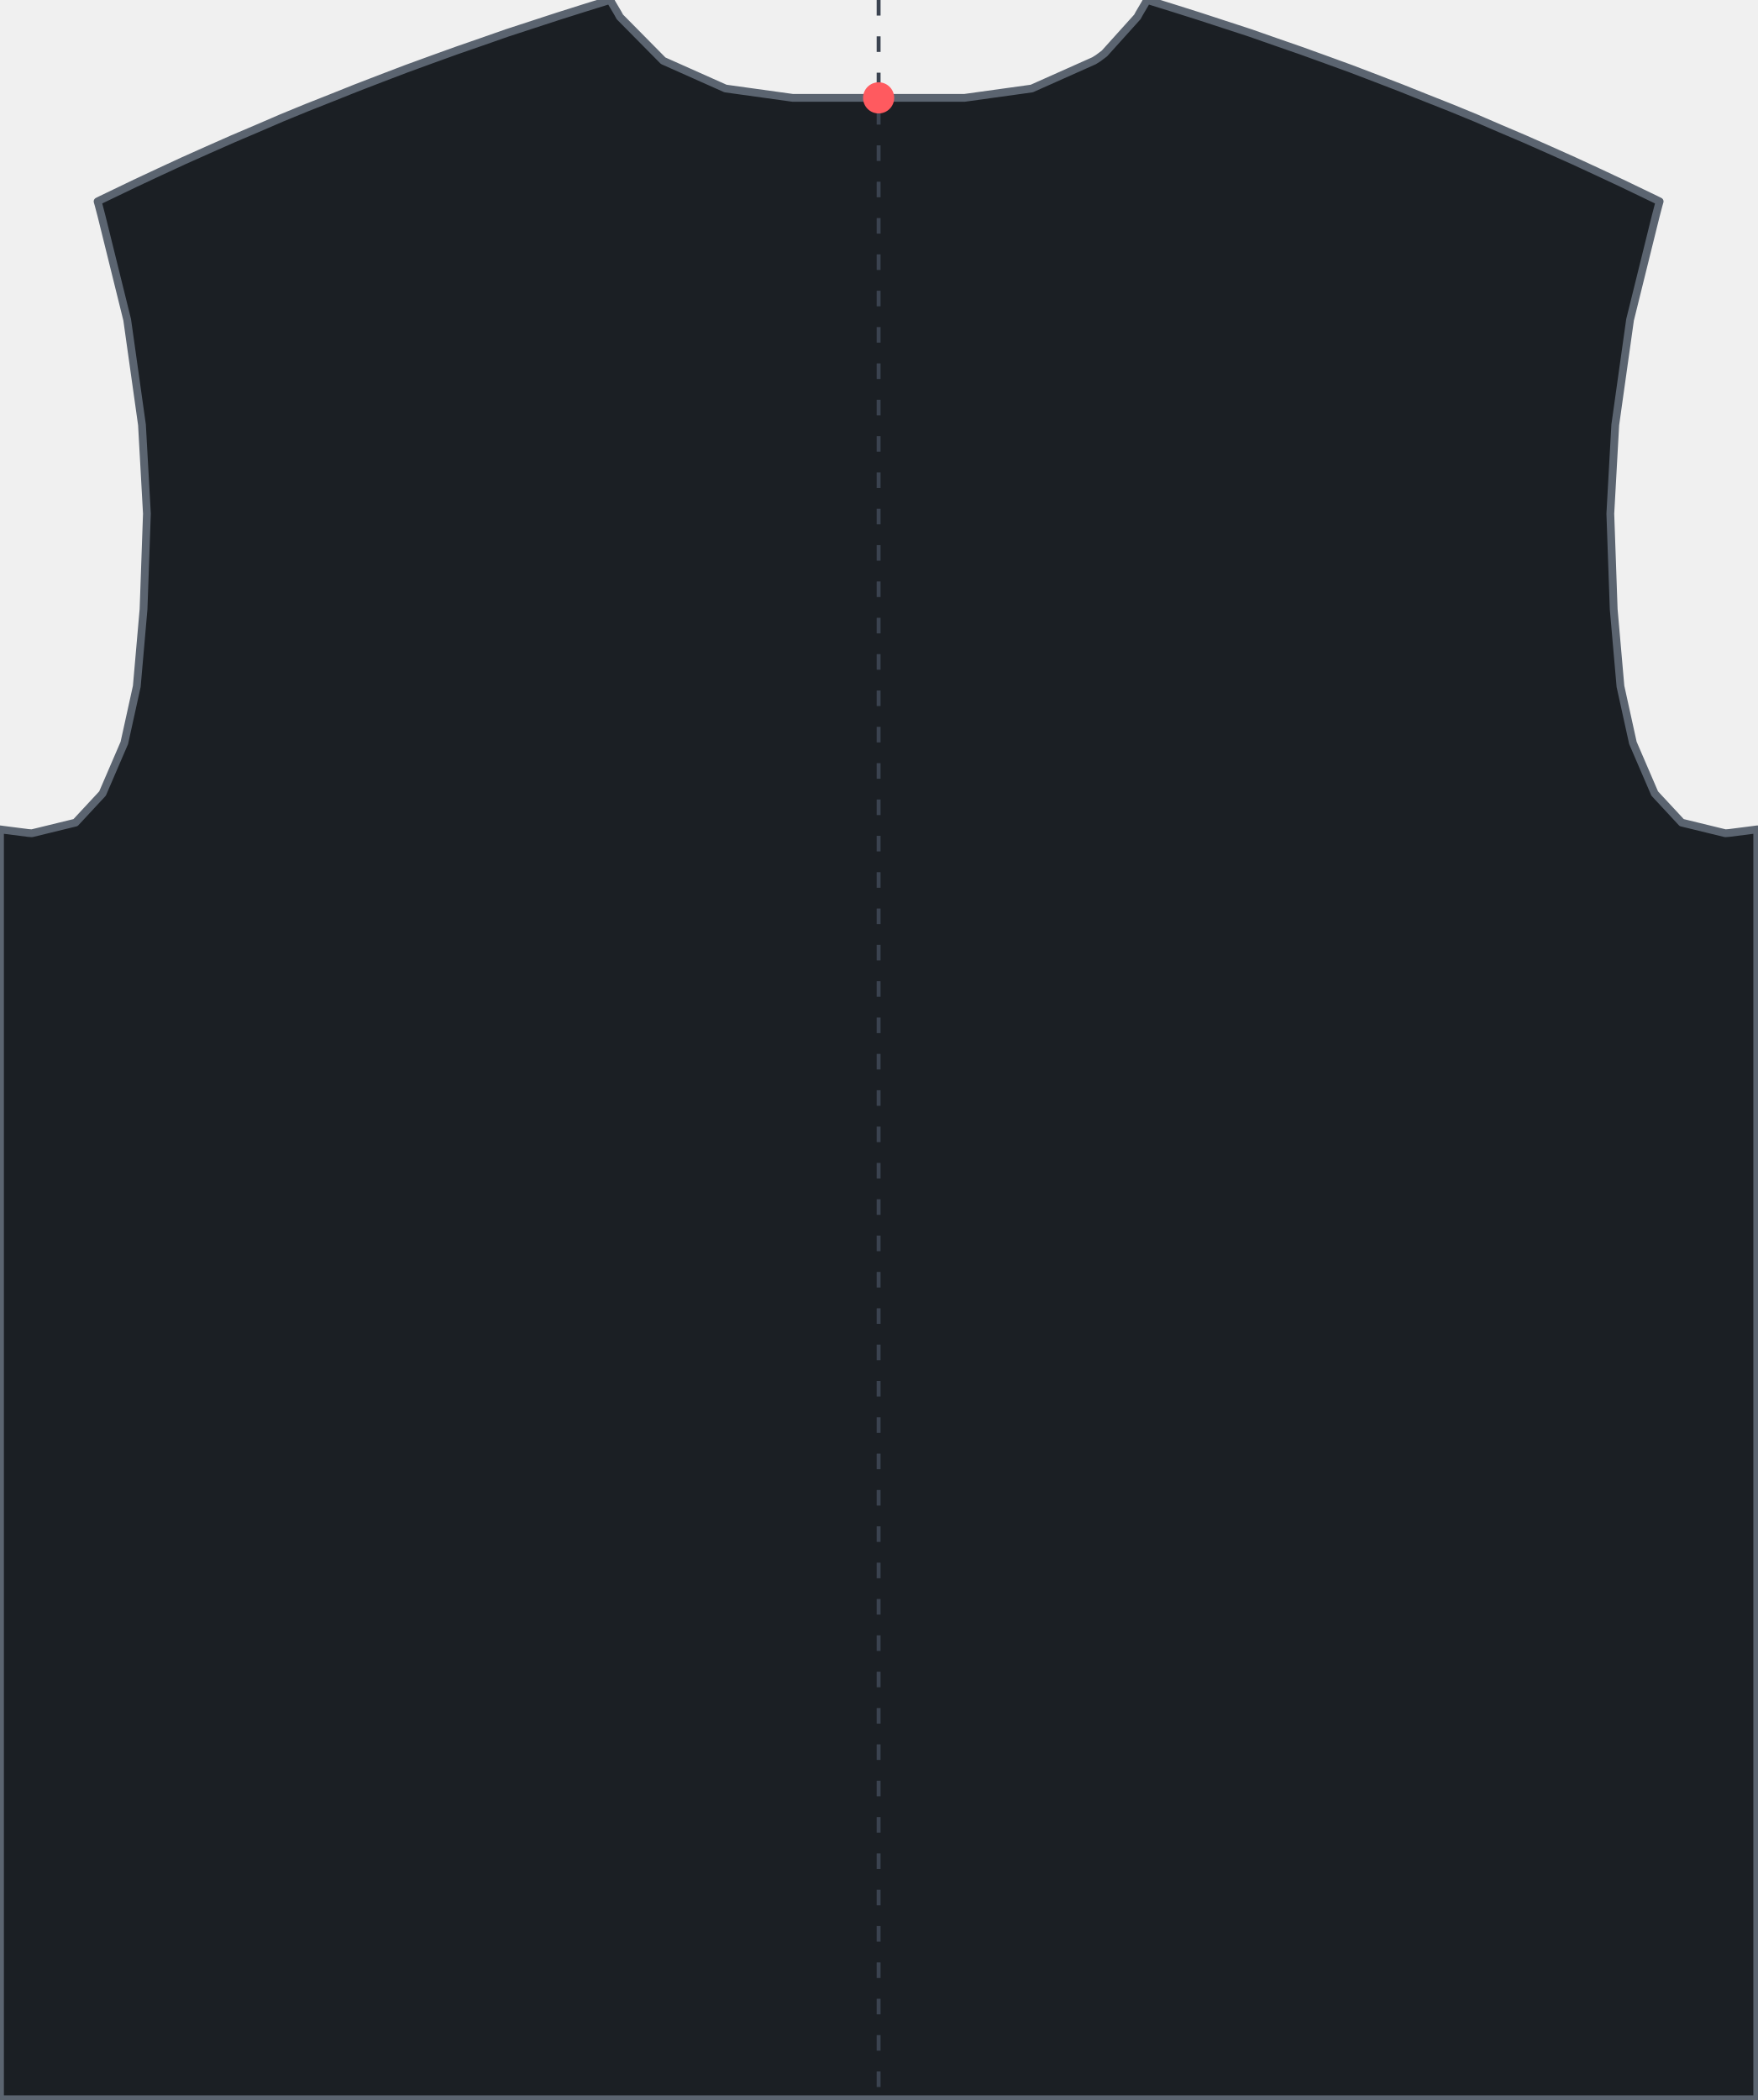
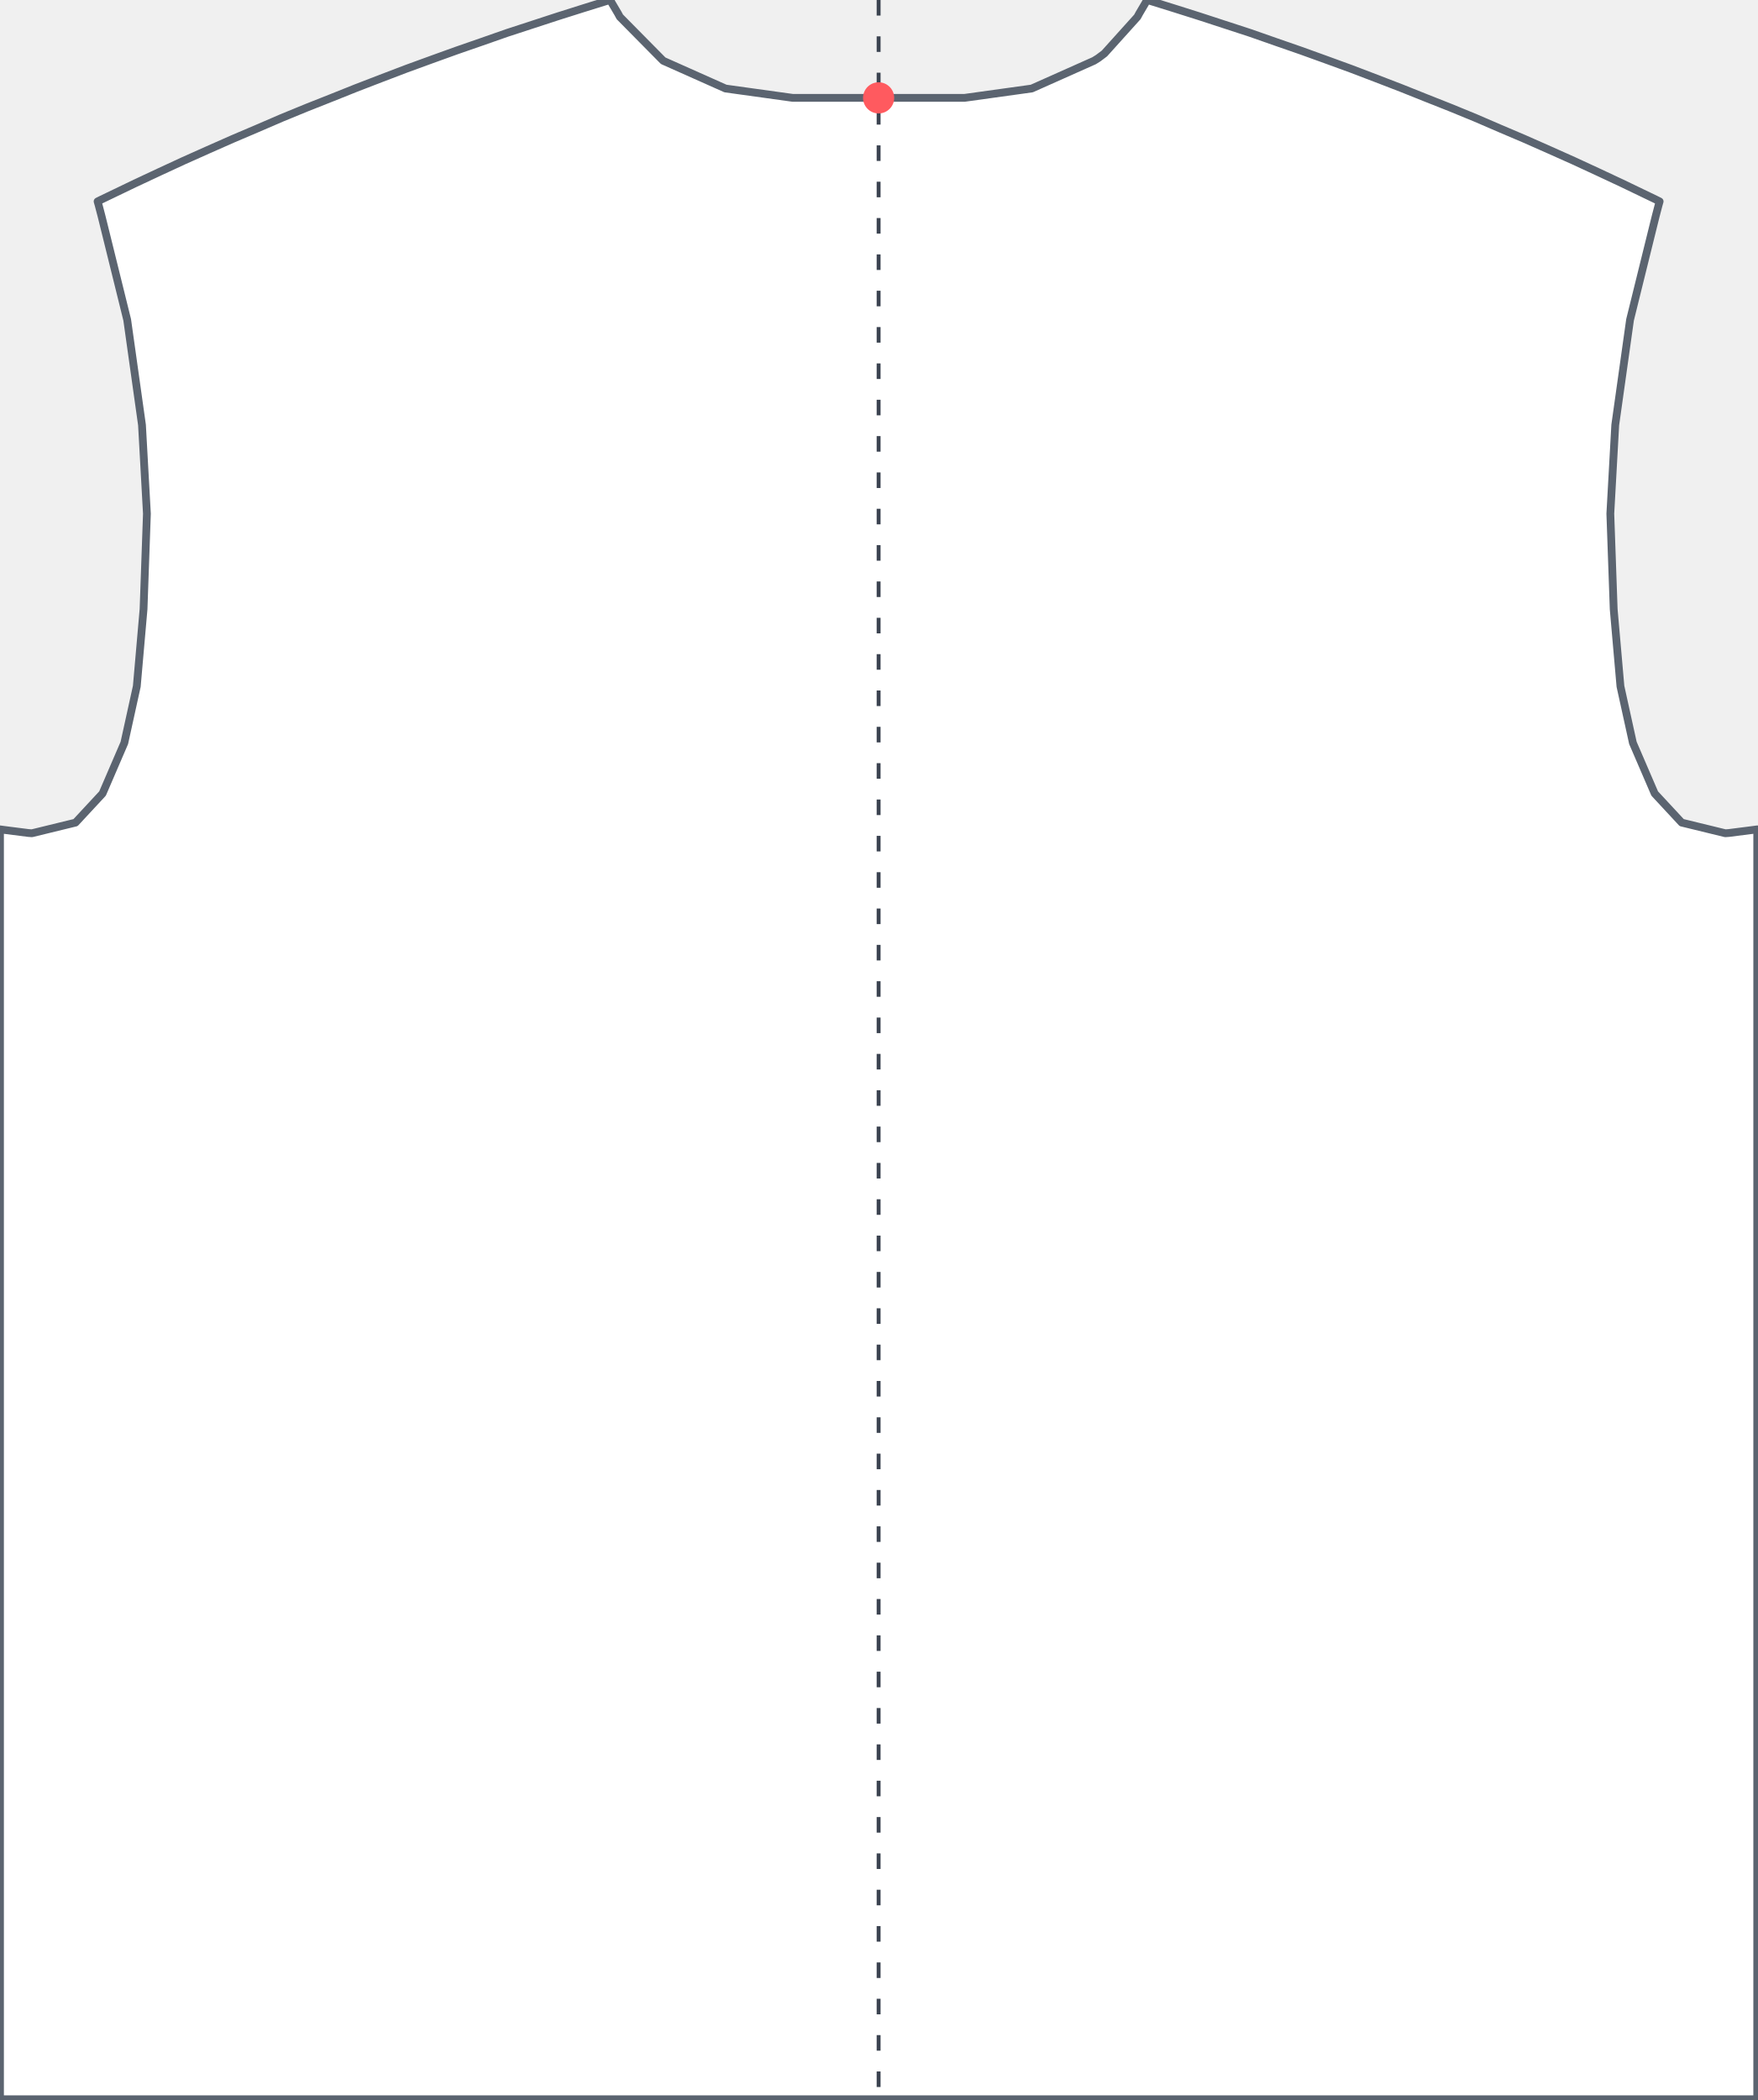
<svg xmlns="http://www.w3.org/2000/svg" viewBox="0 0 677 809" width="677" height="809">
-   <path id="garment" d="M 639.4,77.6 L 638.0,76.9 L 632.8,74.4 L 624.9,70.6 L 615.5,66.2 L 606.2,61.9 L 596.8,57.7 L 587.3,53.5 L 577.9,49.5 L 568.4,45.4 L 558.9,41.5 L 549.3,37.7 L 539.8,33.9 L 530.2,30.2 L 520.5,26.5 L 510.9,23.0 L 501.2,19.5 L 491.4,16.1 L 481.7,12.7 L 471.9,9.5 L 462.1,6.3 L 452.3,3.2 L 443.3,0.4 L 441.9,0.0 L 441.2,1.3 L 438.9,5.2 L 438.2,6.5 L 425.5,20.6 L 424.3,21.5 L 423.1,22.4 L 421.5,23.4 L 397.5,34.1 L 371.6,37.7 L 370.1,37.7 L 368.6,37.7 L 340.0,37.7 L 338.5,37.7 L 337.0,37.7 L 308.4,37.7 L 306.9,37.7 L 305.4,37.7 L 279.5,34.1 L 255.5,23.4 L 238.8,6.5 L 238.1,5.2 L 235.8,1.3 L 235.1,0.0 L 233.7,0.4 L 224.7,3.2 L 214.9,6.3 L 205.1,9.5 L 195.3,12.7 L 185.6,16.1 L 175.8,19.5 L 166.1,23.0 L 156.5,26.5 L 146.8,30.2 L 137.2,33.9 L 127.7,37.7 L 118.1,41.5 L 108.6,45.4 L 99.1,49.5 L 89.7,53.5 L 80.2,57.7 L 70.8,61.9 L 61.5,66.2 L 52.1,70.6 L 44.2,74.4 L 39.0,76.9 L 37.6,77.6 L 38.0,79.0 L 39.1,83.2 L 39.5,84.8 L 49.0,123.2 L 54.7,163.7 L 56.6,197.9 L 55.3,234.7 L 52.7,264.4 L 47.9,286.2 L 39.5,305.7 L 29.1,316.9 L 12.3,321.0 L 10.9,320.9 L 1.5,319.7 L 0.0,319.5 L 0.0,808.7 L 338.5,808.7 L 677.0,808.7 L 677.0,319.5 L 675.5,319.7 L 666.1,320.9 L 664.7,321.0 L 647.9,316.9 L 637.5,305.7 L 629.1,286.2 L 624.3,264.4 L 621.7,234.7 L 620.4,197.9 L 622.3,163.7 L 628.0,123.2 L 637.5,84.8 L 637.9,83.2 L 639.0,79.0 L 639.4,77.6 Z" fill="#1b1f24" stroke="#5b6470" stroke-width="3" stroke-linejoin="round" />
+   <path id="garment" d="M 639.4,77.6 L 638.0,76.9 L 632.8,74.4 L 624.9,70.6 L 615.5,66.2 L 606.2,61.9 L 596.8,57.7 L 587.3,53.5 L 577.9,49.5 L 568.4,45.4 L 558.9,41.5 L 549.3,37.7 L 539.8,33.9 L 530.2,30.2 L 520.5,26.5 L 510.9,23.0 L 501.2,19.5 L 491.4,16.1 L 481.7,12.7 L 471.9,9.5 L 462.1,6.3 L 452.3,3.2 L 443.3,0.4 L 441.9,0.0 L 441.2,1.3 L 438.9,5.2 L 438.2,6.5 L 425.5,20.6 L 424.3,21.5 L 423.1,22.4 L 421.5,23.4 L 397.5,34.1 L 371.6,37.7 L 370.1,37.7 L 368.6,37.7 L 340.0,37.7 L 338.5,37.7 L 337.0,37.7 L 308.4,37.7 L 306.9,37.7 L 305.4,37.7 L 279.5,34.1 L 255.5,23.4 L 238.8,6.5 L 238.1,5.2 L 235.8,1.3 L 235.1,0.0 L 233.7,0.4 L 224.7,3.2 L 214.9,6.3 L 205.1,9.5 L 195.3,12.7 L 185.6,16.1 L 175.8,19.5 L 166.1,23.0 L 156.5,26.5 L 146.8,30.2 L 137.2,33.9 L 127.7,37.7 L 118.1,41.5 L 108.6,45.4 L 99.1,49.5 L 89.7,53.5 L 80.2,57.7 L 70.8,61.9 L 61.5,66.2 L 52.1,70.6 L 44.2,74.4 L 39.0,76.9 L 37.6,77.6 L 38.0,79.0 L 39.1,83.2 L 39.5,84.8 L 49.0,123.2 L 54.7,163.7 L 56.6,197.9 L 55.3,234.7 L 52.7,264.4 L 47.9,286.2 L 39.5,305.7 L 29.1,316.9 L 12.3,321.0 L 10.9,320.9 L 1.5,319.7 L 0.0,319.5 L 0.0,808.7 L 338.5,808.7 L 677.0,808.7 L 677.0,319.5 L 675.5,319.7 L 666.1,320.9 L 664.7,321.0 L 647.9,316.9 L 637.5,305.7 L 629.1,286.2 L 624.3,264.4 L 621.7,234.7 L 620.4,197.9 L 622.3,163.7 L 628.0,123.2 L 637.5,84.8 L 637.9,83.2 L 639.0,79.0 L 639.4,77.6 Z" fill="#ffffff" stroke="#5b6470" stroke-width="3" stroke-linejoin="round" />
  <line id="center-axis" x1="338.5" y1="0" x2="338.5" y2="809" stroke="#3b4350" stroke-width="1.5" stroke-dasharray="6 8" />
  <circle id="neckline-point" cx="338.5" cy="37.7" r="6" fill="#ff5a5f" />
</svg>
